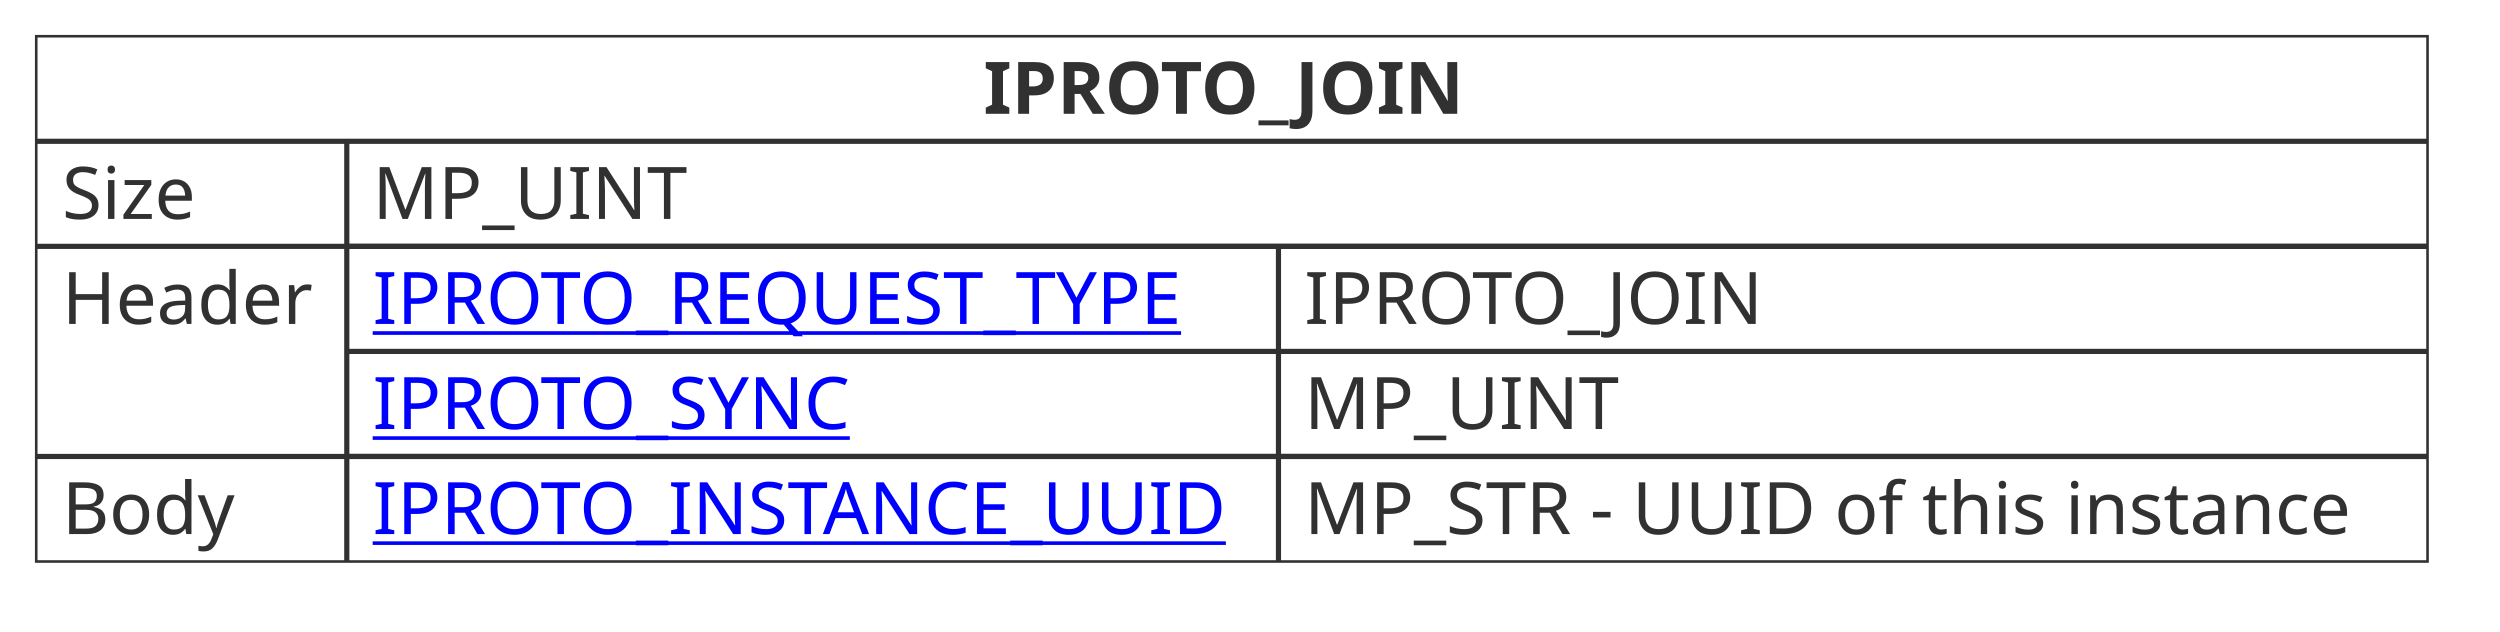
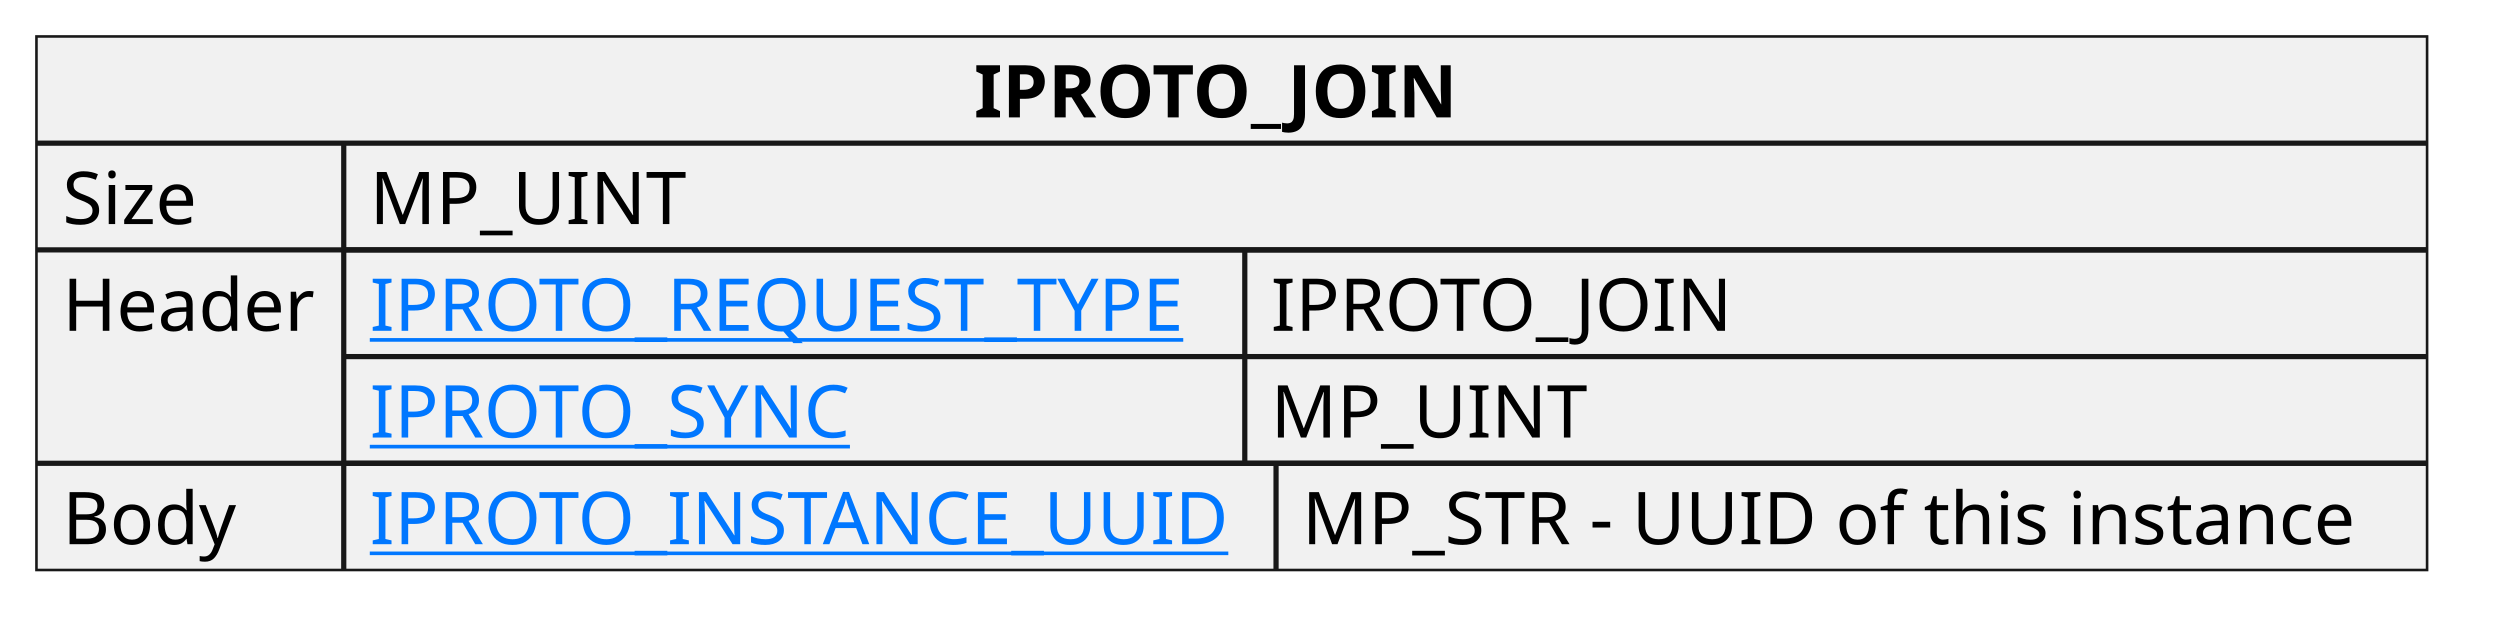
- <svg xmlns="http://www.w3.org/2000/svg" xmlns:xlink="http://www.w3.org/1999/xlink" contentStyleType="text/css" height="122px" preserveAspectRatio="none" style="width:483px;height:122px;background:#FFFFFF;" version="1.1" viewBox="0 0 483 122" width="483px" zoomAndPan="magnify">
+ <svg xmlns="http://www.w3.org/2000/svg" xmlns:xlink="http://www.w3.org/1999/xlink" contentStyleType="text/css" height="123px" preserveAspectRatio="none" style="width:480px;height:123px;" version="1.1" viewBox="0 0 480 123" width="480px" zoomAndPan="magnify">
  <defs />
  <g>
-     <rect fill="none" height="101.484" style="stroke:#313131;stroke-width:0.5;" width="462" x="7" y="7" />
-     <text fill="#313131" font-family="sans-serif" font-size="14" font-weight="bold" lengthAdjust="spacing" textLength="96" x="190" y="21.995">IPROTO_JOIN</text>
-     <line style="stroke:#313131;stroke-width:1.0;" x1="67" x2="67" y1="27.297" y2="108.484" />
-     <line style="stroke:#313131;stroke-width:1.0;" x1="7" x2="469" y1="27.297" y2="27.297" />
-     <text fill="#313131" font-family="sans-serif" font-size="14" lengthAdjust="spacing" textLength="29" x="12" y="42.292">Size</text>
-     <text fill="#313131" font-family="sans-serif" font-size="14" lengthAdjust="spacing" textLength="60" x="72" y="42.292">MP_UINT</text>
-     <line style="stroke:#313131;stroke-width:1.0;" x1="7" x2="469" y1="47.594" y2="47.594" />
-     <text fill="#313131" font-family="sans-serif" font-size="14" lengthAdjust="spacing" textLength="50" x="12" y="62.589">Header</text>
-     <line style="stroke:#313131;stroke-width:1.0;" x1="247" x2="247" y1="47.594" y2="88.188" />
-     <line style="stroke:#313131;stroke-width:1.0;" x1="67" x2="469" y1="47.594" y2="47.594" />
+     <rect fill="#F1F1F1" height="102.441" style="stroke:#181818;stroke-width:0.5;" width="459" x="7" y="7" />
+     <text fill="#000000" font-family="sans-serif" font-size="14" font-weight="bold" lengthAdjust="spacing" textLength="99" x="187" y="22.535">IPROTO_JOIN</text>
+     <line style="stroke:#181818;stroke-width:1.0;" x1="66" x2="66" y1="27.488" y2="109.441" />
+     <line style="stroke:#181818;stroke-width:1.0;" x1="7" x2="466" y1="27.488" y2="27.488" />
+     <text fill="#000000" font-family="sans-serif" font-size="14" lengthAdjust="spacing" textLength="28" x="12" y="43.023">Size</text>
+     <text fill="#000000" font-family="sans-serif" font-size="14" lengthAdjust="spacing" textLength="60" x="71" y="43.023">MP_UINT</text>
+     <line style="stroke:#181818;stroke-width:1.0;" x1="7" x2="466" y1="47.977" y2="47.977" />
+     <text fill="#000000" font-family="sans-serif" font-size="14" lengthAdjust="spacing" textLength="49" x="12" y="63.512">Header</text>
+     <line style="stroke:#181818;stroke-width:1.0;" x1="239" x2="239" y1="47.977" y2="88.953" />
+     <line style="stroke:#181818;stroke-width:1.0;" x1="66" x2="466" y1="47.977" y2="47.977" />
    <a href="https://tarantool.io/en/doc/latest/dev_guide/internals/iproto/keys" target="_top" title="https://tarantool.io/en/doc/latest/dev_guide/internals/iproto/keys" xlink:actuate="onRequest" xlink:href="https://tarantool.io/en/doc/latest/dev_guide/internals/iproto/keys" xlink:show="new" xlink:title="https://tarantool.io/en/doc/latest/dev_guide/internals/iproto/keys" xlink:type="simple">
-       <text fill="#0000FF" font-family="sans-serif" font-size="14" lengthAdjust="spacing" text-decoration="underline" textLength="170" x="72" y="62.589">IPROTO_REQUEST_TYPE</text>
+       <text fill="#0077FF" font-family="sans-serif" font-size="14" lengthAdjust="spacing" text-decoration="underline" textLength="163" x="71" y="63.512">IPROTO_REQUEST_TYPE</text>
    </a>
-     <text fill="#313131" font-family="sans-serif" font-size="14" lengthAdjust="spacing" textLength="87" x="252" y="62.589">IPROTO_JOIN</text>
-     <line style="stroke:#313131;stroke-width:1.0;" x1="67" x2="469" y1="67.891" y2="67.891" />
+     <text fill="#000000" font-family="sans-serif" font-size="14" lengthAdjust="spacing" textLength="88" x="244" y="63.512">IPROTO_JOIN</text>
+     <line style="stroke:#181818;stroke-width:1.0;" x1="66" x2="466" y1="68.465" y2="68.465" />
    <a href="https://tarantool.io/en/doc/latest/dev_guide/internals/iproto/keys" target="_top" title="https://tarantool.io/en/doc/latest/dev_guide/internals/iproto/keys" xlink:actuate="onRequest" xlink:href="https://tarantool.io/en/doc/latest/dev_guide/internals/iproto/keys" xlink:show="new" xlink:title="https://tarantool.io/en/doc/latest/dev_guide/internals/iproto/keys" xlink:type="simple">
-       <text fill="#0000FF" font-family="sans-serif" font-size="14" lengthAdjust="spacing" text-decoration="underline" textLength="98" x="72" y="82.886">IPROTO_SYNC</text>
+       <text fill="#0077FF" font-family="sans-serif" font-size="14" lengthAdjust="spacing" text-decoration="underline" textLength="96" x="71" y="84">IPROTO_SYNC</text>
    </a>
-     <text fill="#313131" font-family="sans-serif" font-size="14" lengthAdjust="spacing" textLength="60" x="252" y="82.886">MP_UINT</text>
-     <line style="stroke:#313131;stroke-width:1.0;" x1="7" x2="469" y1="88.188" y2="88.188" />
-     <text fill="#313131" font-family="sans-serif" font-size="14" lengthAdjust="spacing" textLength="35" x="12" y="103.183">Body</text>
-     <line style="stroke:#313131;stroke-width:1.0;" x1="247" x2="247" y1="88.188" y2="108.484" />
-     <line style="stroke:#313131;stroke-width:1.0;" x1="67" x2="469" y1="88.188" y2="88.188" />
+     <text fill="#000000" font-family="sans-serif" font-size="14" lengthAdjust="spacing" textLength="60" x="244" y="84">MP_UINT</text>
+     <line style="stroke:#181818;stroke-width:1.0;" x1="7" x2="466" y1="88.953" y2="88.953" />
+     <text fill="#000000" font-family="sans-serif" font-size="14" lengthAdjust="spacing" textLength="33" x="12" y="104.488">Body</text>
+     <line style="stroke:#181818;stroke-width:1.0;" x1="245" x2="245" y1="88.953" y2="109.441" />
+     <line style="stroke:#181818;stroke-width:1.0;" x1="66" x2="466" y1="88.953" y2="88.953" />
    <a href="https://tarantool.io/en/doc/latest/dev_guide/internals/iproto/keys" target="_top" title="https://tarantool.io/en/doc/latest/dev_guide/internals/iproto/keys" xlink:actuate="onRequest" xlink:href="https://tarantool.io/en/doc/latest/dev_guide/internals/iproto/keys" xlink:show="new" xlink:title="https://tarantool.io/en/doc/latest/dev_guide/internals/iproto/keys" xlink:type="simple">
-       <text fill="#0000FF" font-family="sans-serif" font-size="14" lengthAdjust="spacing" text-decoration="underline" textLength="170" x="72" y="103.183">IPROTO_INSTANCE_UUID</text>
+       <text fill="#0077FF" font-family="sans-serif" font-size="14" lengthAdjust="spacing" text-decoration="underline" textLength="169" x="71" y="104.488">IPROTO_INSTANCE_UUID</text>
    </a>
-     <text fill="#313131" font-family="sans-serif" font-size="14" lengthAdjust="spacing" textLength="212" x="252" y="103.183">MP_STR - UUID of this instance</text>
+     <text fill="#000000" font-family="sans-serif" font-size="14" lengthAdjust="spacing" textLength="211" x="250" y="104.488">MP_STR - UUID of this instance</text>
  </g>
</svg>
